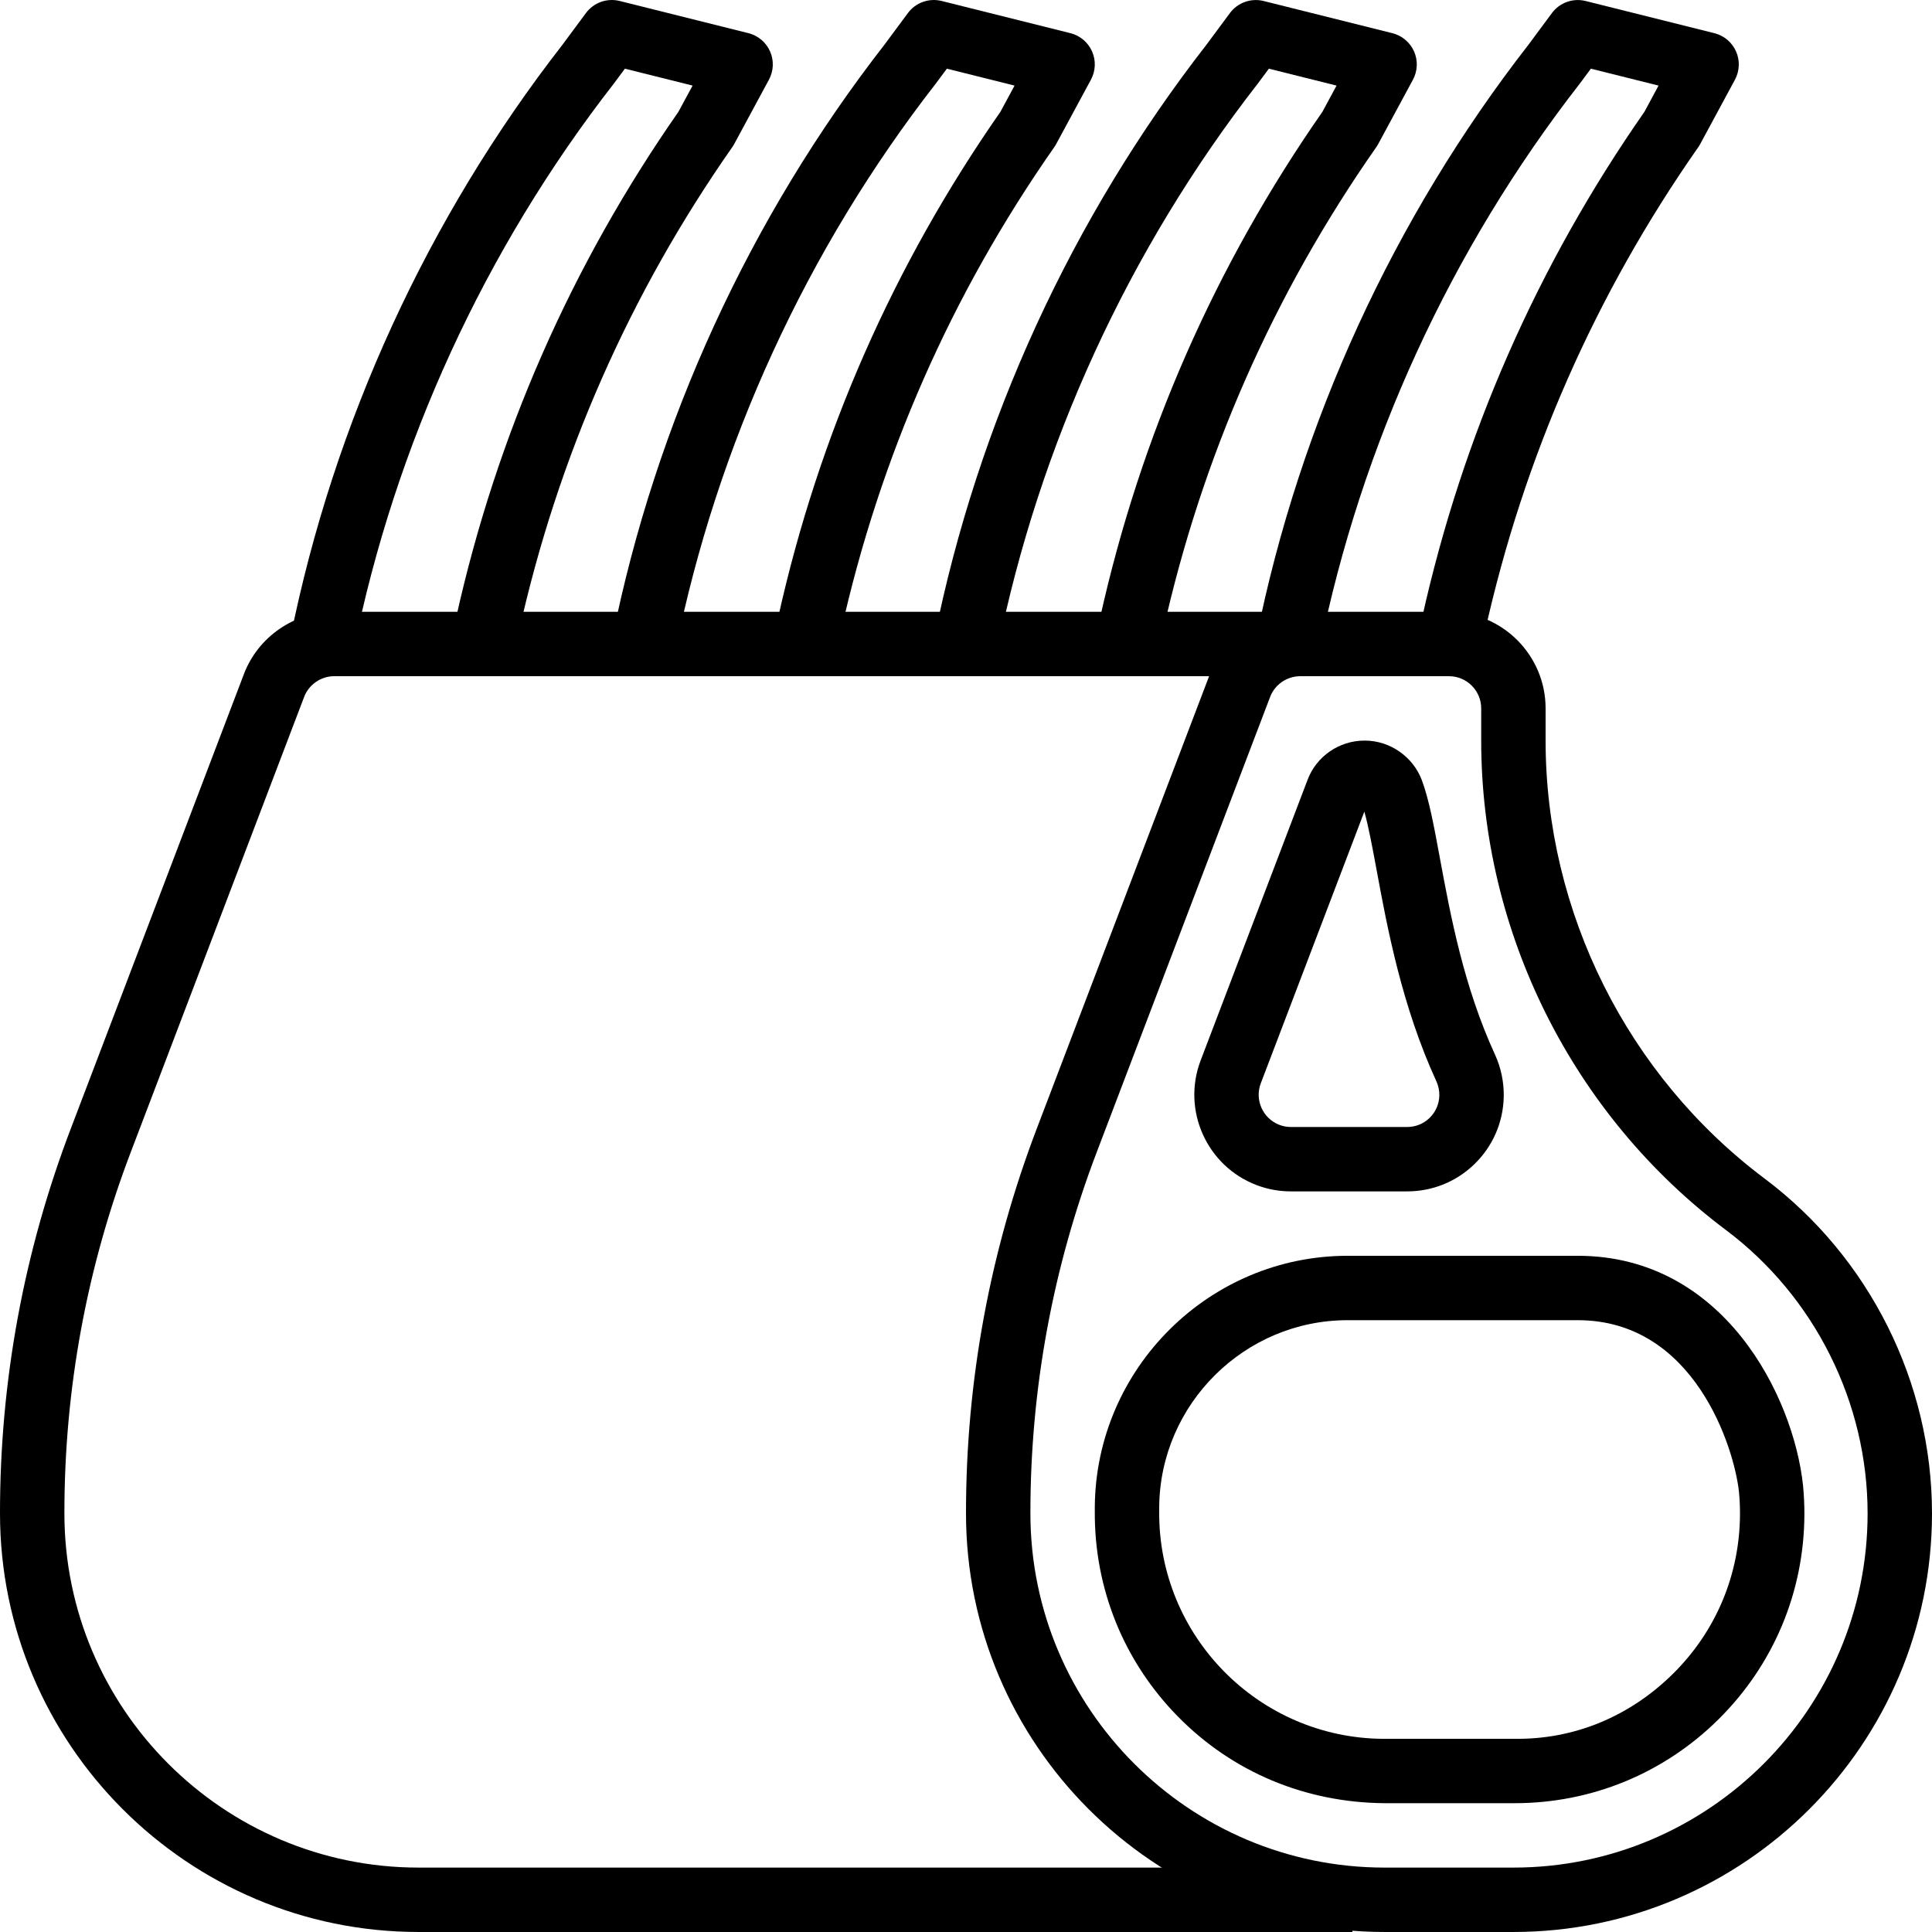
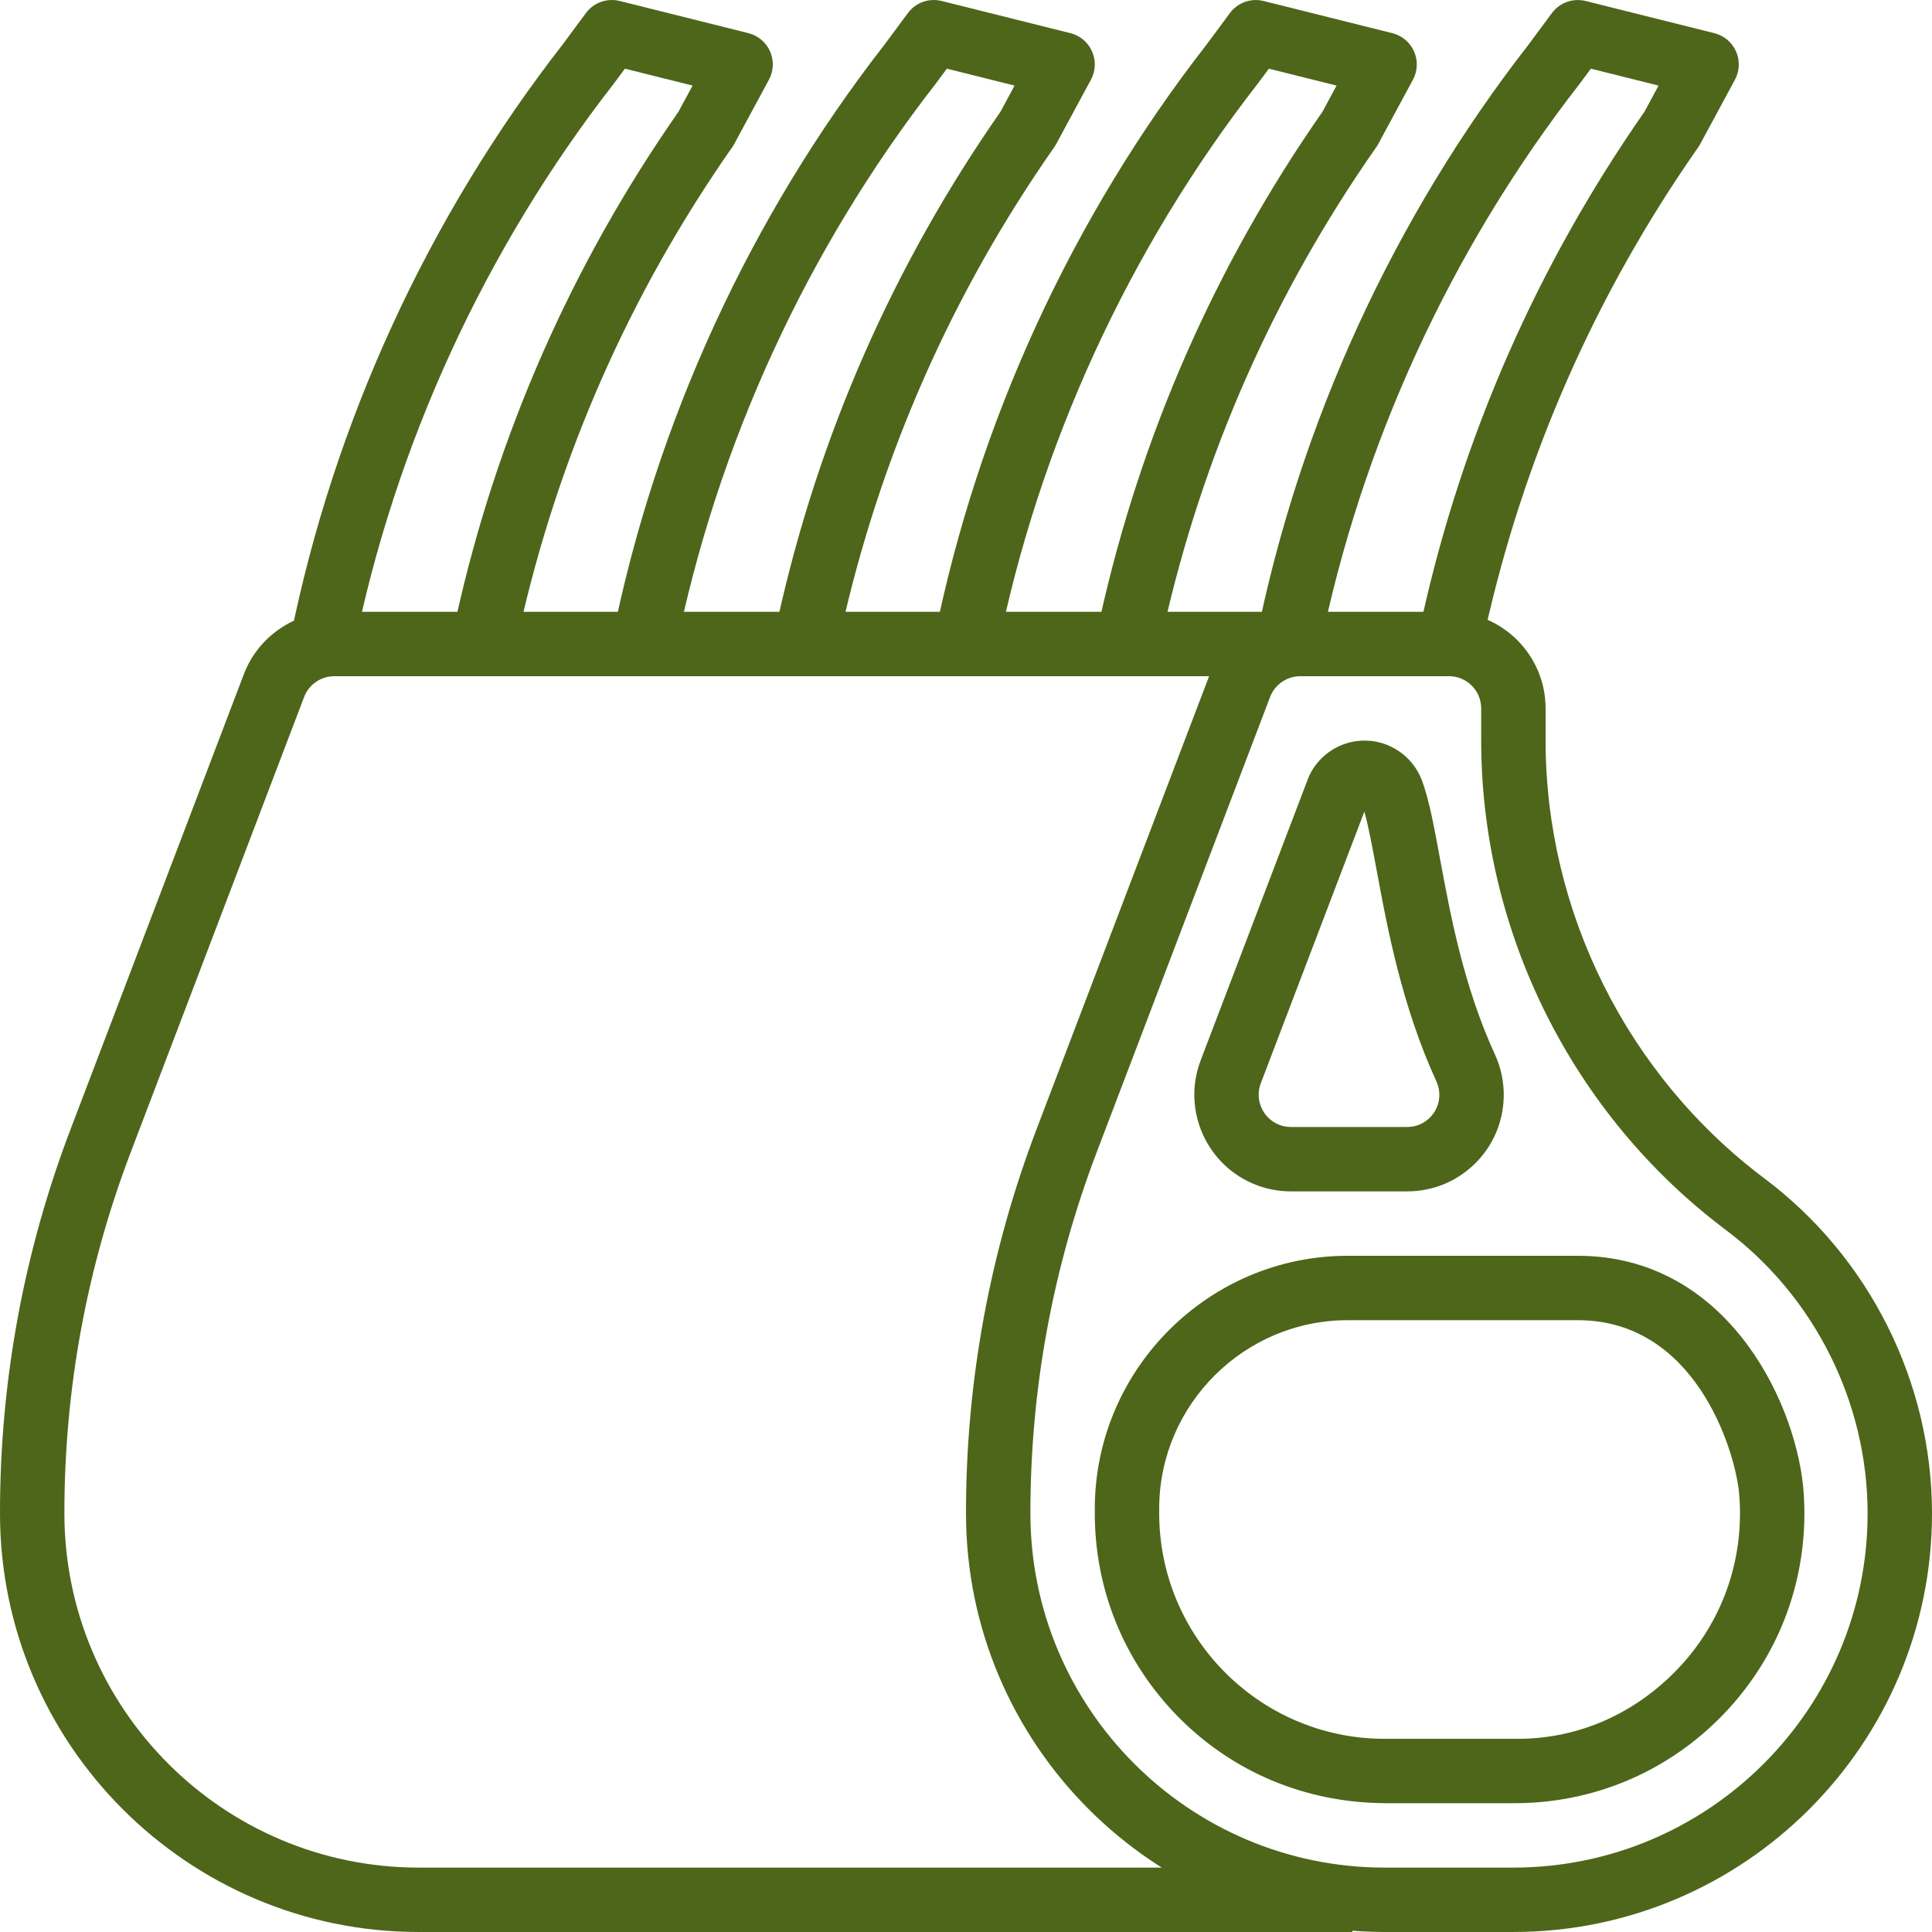
- <svg xmlns="http://www.w3.org/2000/svg" version="1.1" id="Capa_1" x="0px" y="0px" viewBox="0 0 512 512" style="enable-background:new 0 0 512 512;" xml:space="preserve">
+ <svg xmlns="http://www.w3.org/2000/svg" version="1.1" id="Capa_1" x="0px" y="0px" viewBox="0 0 512 512" style="enable-background:new 0 0 512 512;" xml:space="preserve" fill="#4d661a">
  <g>
    <g>
      <path d="M467.627,312.326c-36.335-27.264-58.027-70.647-58.027-116.062v-8.533c0-14.114-11.486-25.6-25.6-25.6h-39.424    c-10.564,0-20.181,6.63-23.936,16.503l-45.824,120.303c-12.501,32.734-18.833,67.098-18.816,102.127    c0,61.167,49.766,110.933,110.933,110.933h34.133c61.167,0,110.933-49.766,110.933-110.933    C512,366.325,495.411,333.156,467.627,312.326z M401.067,494.931h-34.133c-51.755,0-93.867-42.112-93.867-93.875    c-0.017-32.939,5.931-65.254,17.698-96.034l45.824-120.311c0-0.008,0-0.008,0-0.008c1.254-3.294,4.463-5.504,7.987-5.504H384    c4.71,0,8.533,3.831,8.533,8.533v8.533c0,50.756,24.243,99.251,64.862,129.707c23.501,17.638,37.538,45.705,37.538,75.093    C494.933,452.819,452.821,494.931,401.067,494.931z" />
    </g>
  </g>
  <g>
    <g>
      <path d="M396.194,279.49c-8.311-18.091-11.793-36.881-14.592-51.985c-1.604-8.713-2.884-15.607-4.813-20.796    c-2.381-6.238-8.465-10.436-15.087-10.445c-0.043,0-0.077,0-0.111,0c-6.716,0-12.783,4.215-15.087,10.445l-28.331,74.342    c-5.009,13.193,1.647,28.006,14.848,33.015c2.901,1.109,5.965,1.664,9.079,1.664h30.379c0.154,0,0.299,0,0.444,0    c6.639,0,12.919-2.517,17.715-7.125c4.932-4.736,7.723-11.11,7.868-17.954C398.584,286.829,397.79,282.972,396.194,279.49z     M378.82,296.292c-1.596,1.536-3.686,2.372-5.905,2.372c-0.119,0-0.23,0-0.35,0h-30.464c-1.041,0-2.065-0.188-3.029-0.555    c-4.403-1.673-6.622-6.613-4.958-10.999l27.452-72.021c1.092,3.849,2.108,9.344,3.26,15.531    c2.807,15.181,6.665,35.976,15.846,55.979c0.529,1.161,0.794,2.449,0.768,3.712C381.397,292.589,380.459,294.713,378.82,296.292z" />
    </g>
  </g>
  <g>
    <g>
      <path d="M477.816,393.581c-2.534-23.501-20.975-60.783-59.682-60.783H357.12c-36.608,0-66.662,29.781-66.987,66.475v1.212    c-0.145,20.523,7.689,39.859,22.084,54.477c14.396,14.618,33.621,22.741,54.716,22.903h34.091c0.128,0,0.247,0,0.367,0    c20.378,0,39.561-7.893,54.042-22.238c14.575-14.447,22.656-33.698,22.75-54.212C478.191,398.82,478.072,396.235,477.816,393.581z     M443.426,443.501c-11.332,11.23-26.103,17.596-42.359,17.297v0.008h-34.586c-32.939-0.256-59.529-27.247-59.281-60.245v-1.212    c0.247-27.281,22.639-49.485,49.92-49.485h61.013c30.857,0,41.438,33.732,42.709,45.474c0.196,1.997,0.282,4.011,0.273,6.007    C461.039,417.303,454.758,432.271,443.426,443.501z" />
    </g>
  </g>
  <g>
    <g>
      <path d="M110.933,494.931c-51.755,0-93.867-42.112-93.867-93.875c-0.017-32.947,5.931-65.254,17.707-96.034l45.824-120.32    c1.246-3.294,4.454-5.504,7.979-5.504h252.757v-17.067H88.576c-10.564,0-20.19,6.639-23.936,16.503L18.825,298.937    C6.315,331.663-0.017,366.035,0,401.064c0,61.167,49.766,110.933,110.933,110.933H358.4v-17.067H110.933z" />
    </g>
  </g>
  <g>
    <g>
      <path d="M460.075,13.634c-1.067-2.415-3.183-4.198-5.743-4.838l-34.133-8.533c-3.328-0.828-6.869,0.418-8.926,3.2l-6.195,8.363    c-35.695,45.858-60.638,100.198-72.115,157.158l16.734,3.371c10.948-54.383,34.756-106.266,68.975-150.212l2.927-3.942    l17.937,4.48l-3.755,6.963c-28.331,40.61-48.145,85.709-58.889,133.965l-1.195,5.12l16.614,3.866l1.212-5.188    c10.3-46.31,29.312-89.498,56.516-128.375c0.196-0.273,0.358-0.546,0.521-0.836l9.216-17.067    C461.022,18.814,461.141,16.04,460.075,13.634z" />
    </g>
  </g>
  <g>
    <g>
      <path d="M374.741,13.634c-1.067-2.415-3.183-4.198-5.743-4.838l-34.133-8.533c-3.311-0.828-6.869,0.418-8.926,3.2l-6.195,8.363    c-35.695,45.858-60.638,100.198-72.115,157.158l16.734,3.371c10.948-54.383,34.756-106.266,68.975-150.212l2.927-3.942    l17.937,4.48l-3.755,6.963c-28.331,40.61-48.145,85.709-58.889,133.965l-1.195,5.12l16.614,3.866l1.212-5.188    c10.3-46.31,29.312-89.498,56.516-128.375c0.196-0.273,0.358-0.546,0.521-0.836l9.216-17.067    C375.689,18.814,375.808,16.04,374.741,13.634z" />
    </g>
  </g>
  <g>
    <g>
      <path d="M289.408,13.625c-1.067-2.415-3.183-4.198-5.743-4.838l-34.133-8.533c-3.354-0.828-6.869,0.427-8.926,3.2l-6.195,8.363    c-35.695,45.85-60.638,100.198-72.115,157.158l16.734,3.379c10.957-54.391,34.765-106.274,68.975-150.212l2.927-3.942l17.937,4.48    l-3.755,6.963c-28.339,40.619-48.154,85.709-58.889,133.956l-1.195,5.12l16.614,3.883l1.212-5.205    c10.3-46.302,29.312-89.498,56.516-128.375c0.196-0.273,0.358-0.546,0.521-0.836l9.216-17.067    C290.355,18.805,290.475,16.032,289.408,13.625z" />
    </g>
  </g>
  <g>
    <g>
      <path d="M204.075,13.625c-1.058-2.415-3.183-4.198-5.734-4.838l-34.133-8.533c-3.354-0.828-6.869,0.427-8.926,3.2l-6.195,8.363    c-35.695,45.85-60.638,100.198-72.115,157.158l16.734,3.379c10.957-54.391,34.765-106.274,68.975-150.212l2.927-3.942l17.937,4.48    l-3.763,6.963c-28.339,40.619-48.154,85.709-58.889,133.956l-1.195,5.12l16.614,3.883l1.212-5.205    c10.3-46.302,29.312-89.498,56.516-128.375c0.188-0.273,0.367-0.546,0.521-0.836l9.216-17.067    C205.03,18.805,205.141,16.032,204.075,13.625z" />
    </g>
  </g>
  <g>
</g>
  <g>
</g>
  <g>
</g>
  <g>
</g>
  <g>
</g>
  <g>
</g>
  <g>
</g>
  <g>
</g>
  <g>
</g>
  <g>
</g>
  <g>
</g>
  <g>
</g>
  <g>
</g>
  <g>
</g>
  <g>
</g>
</svg>
